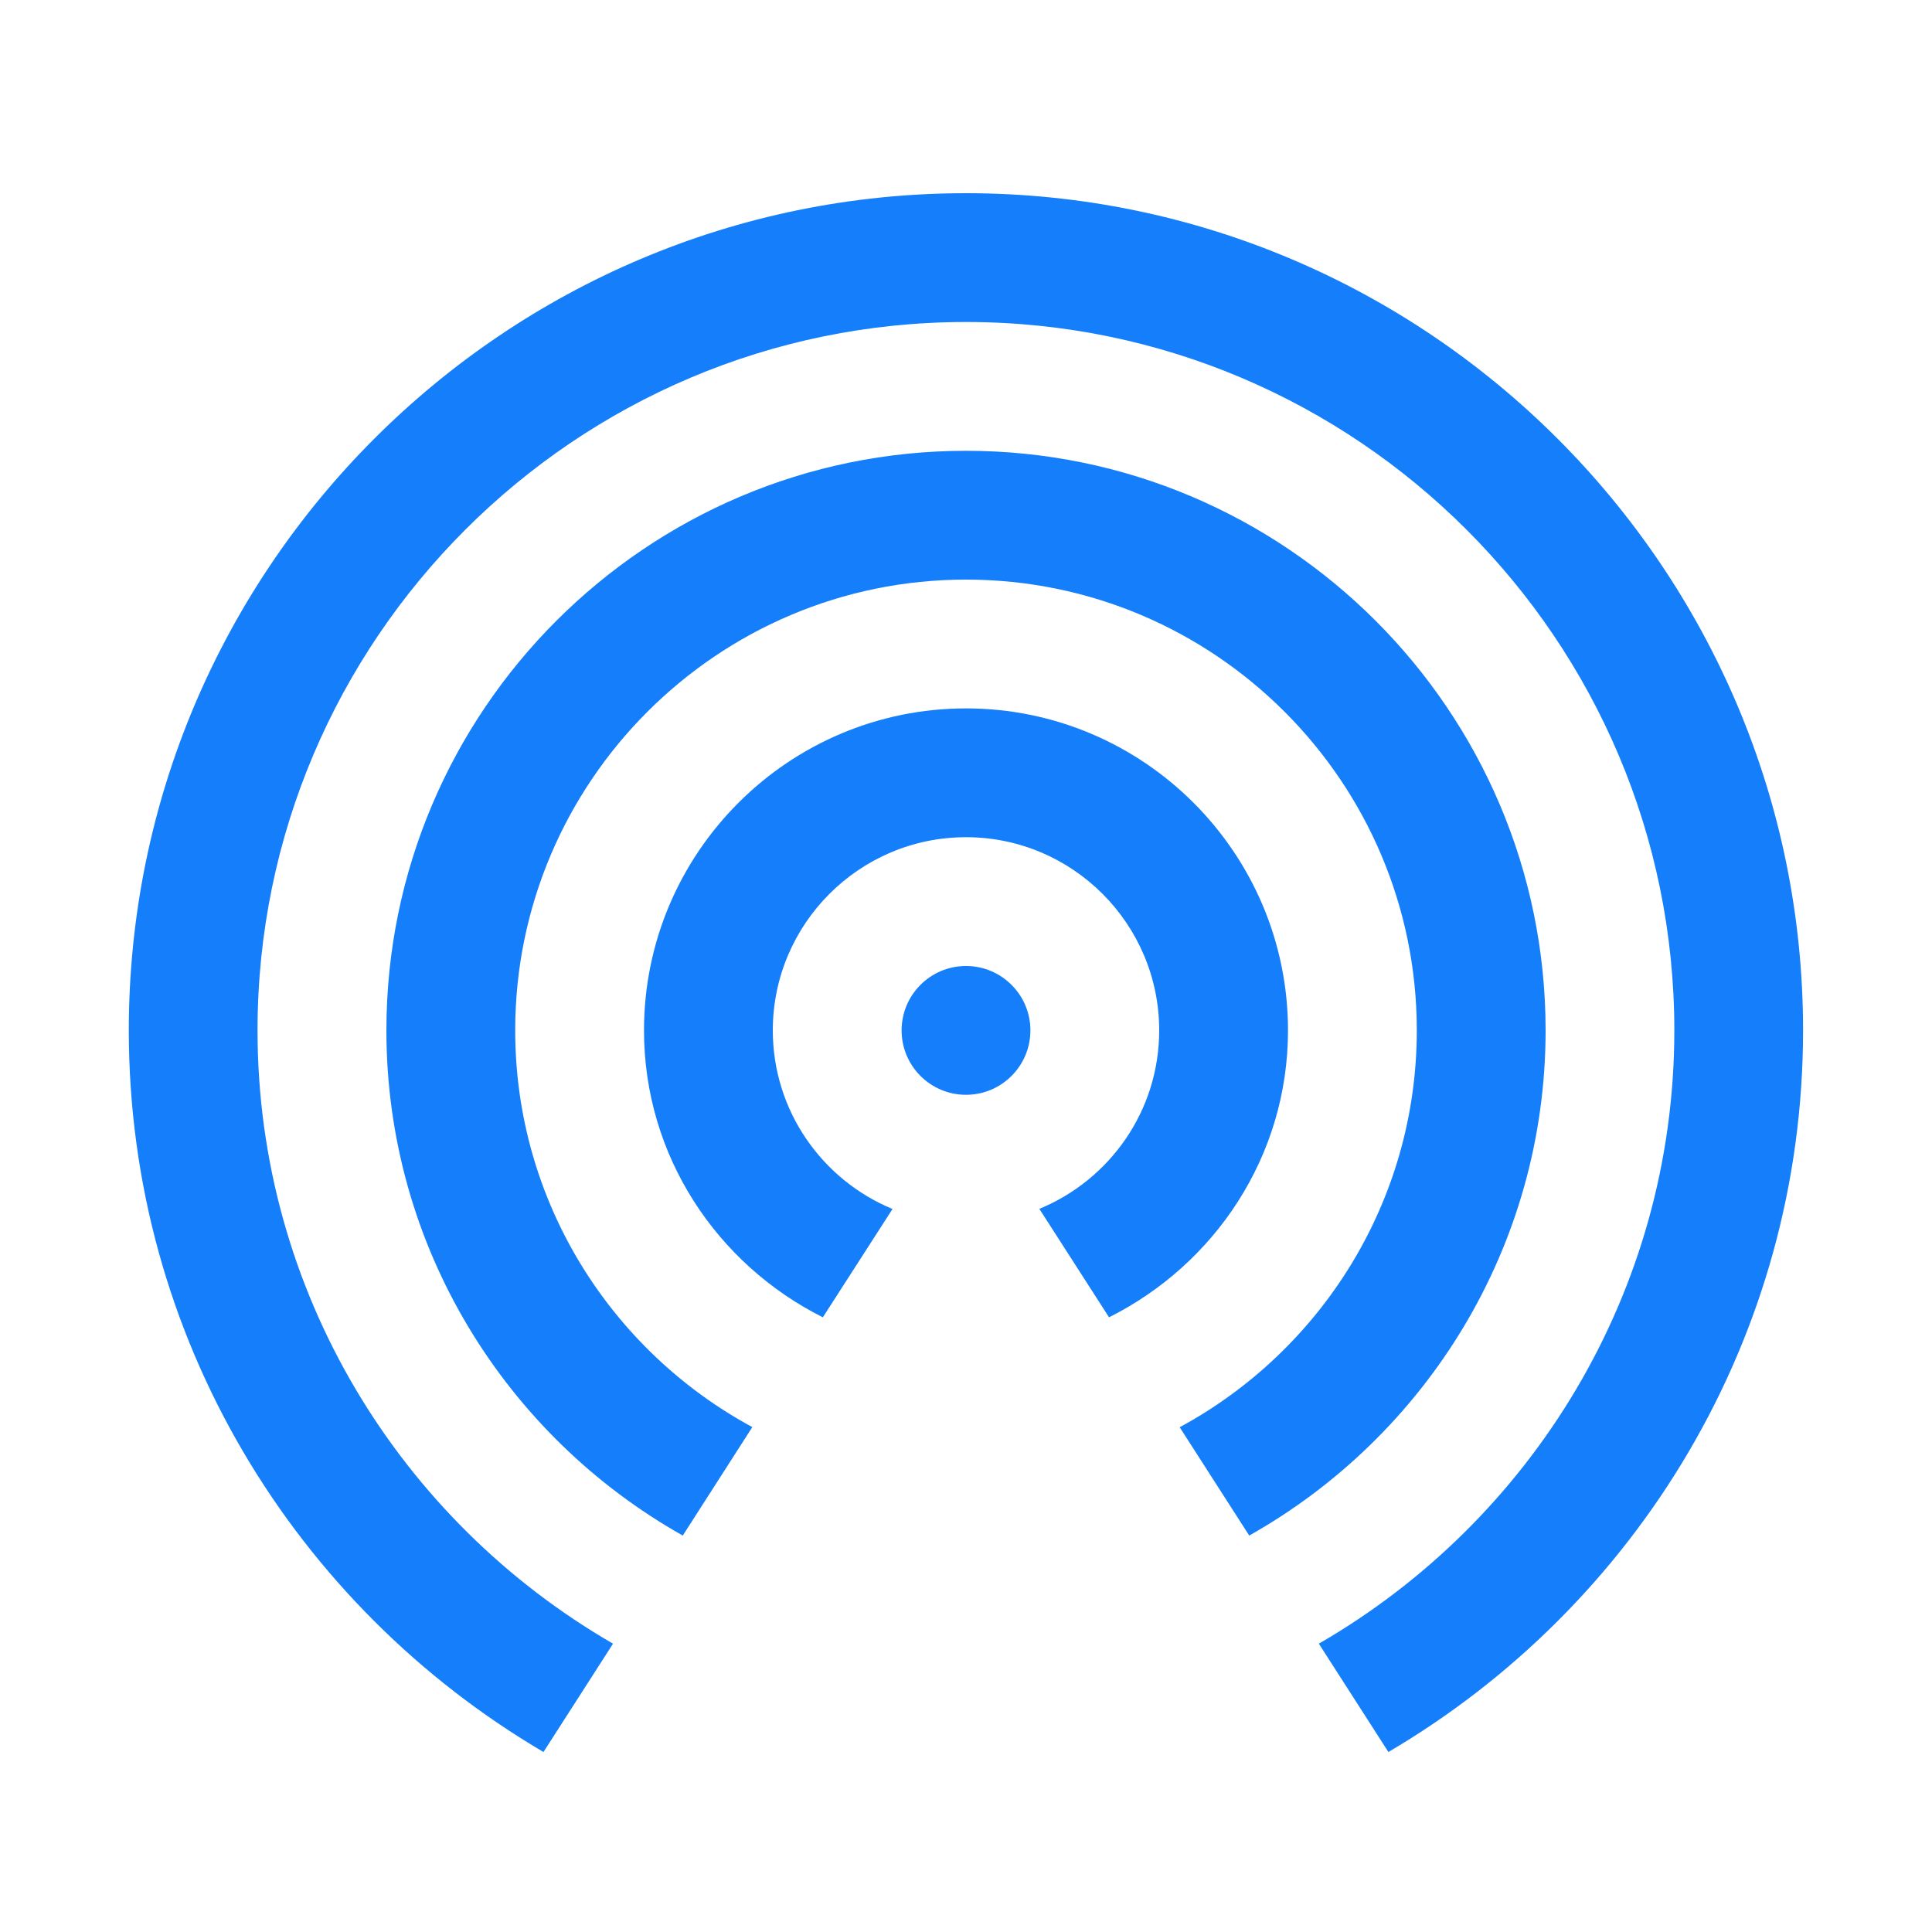
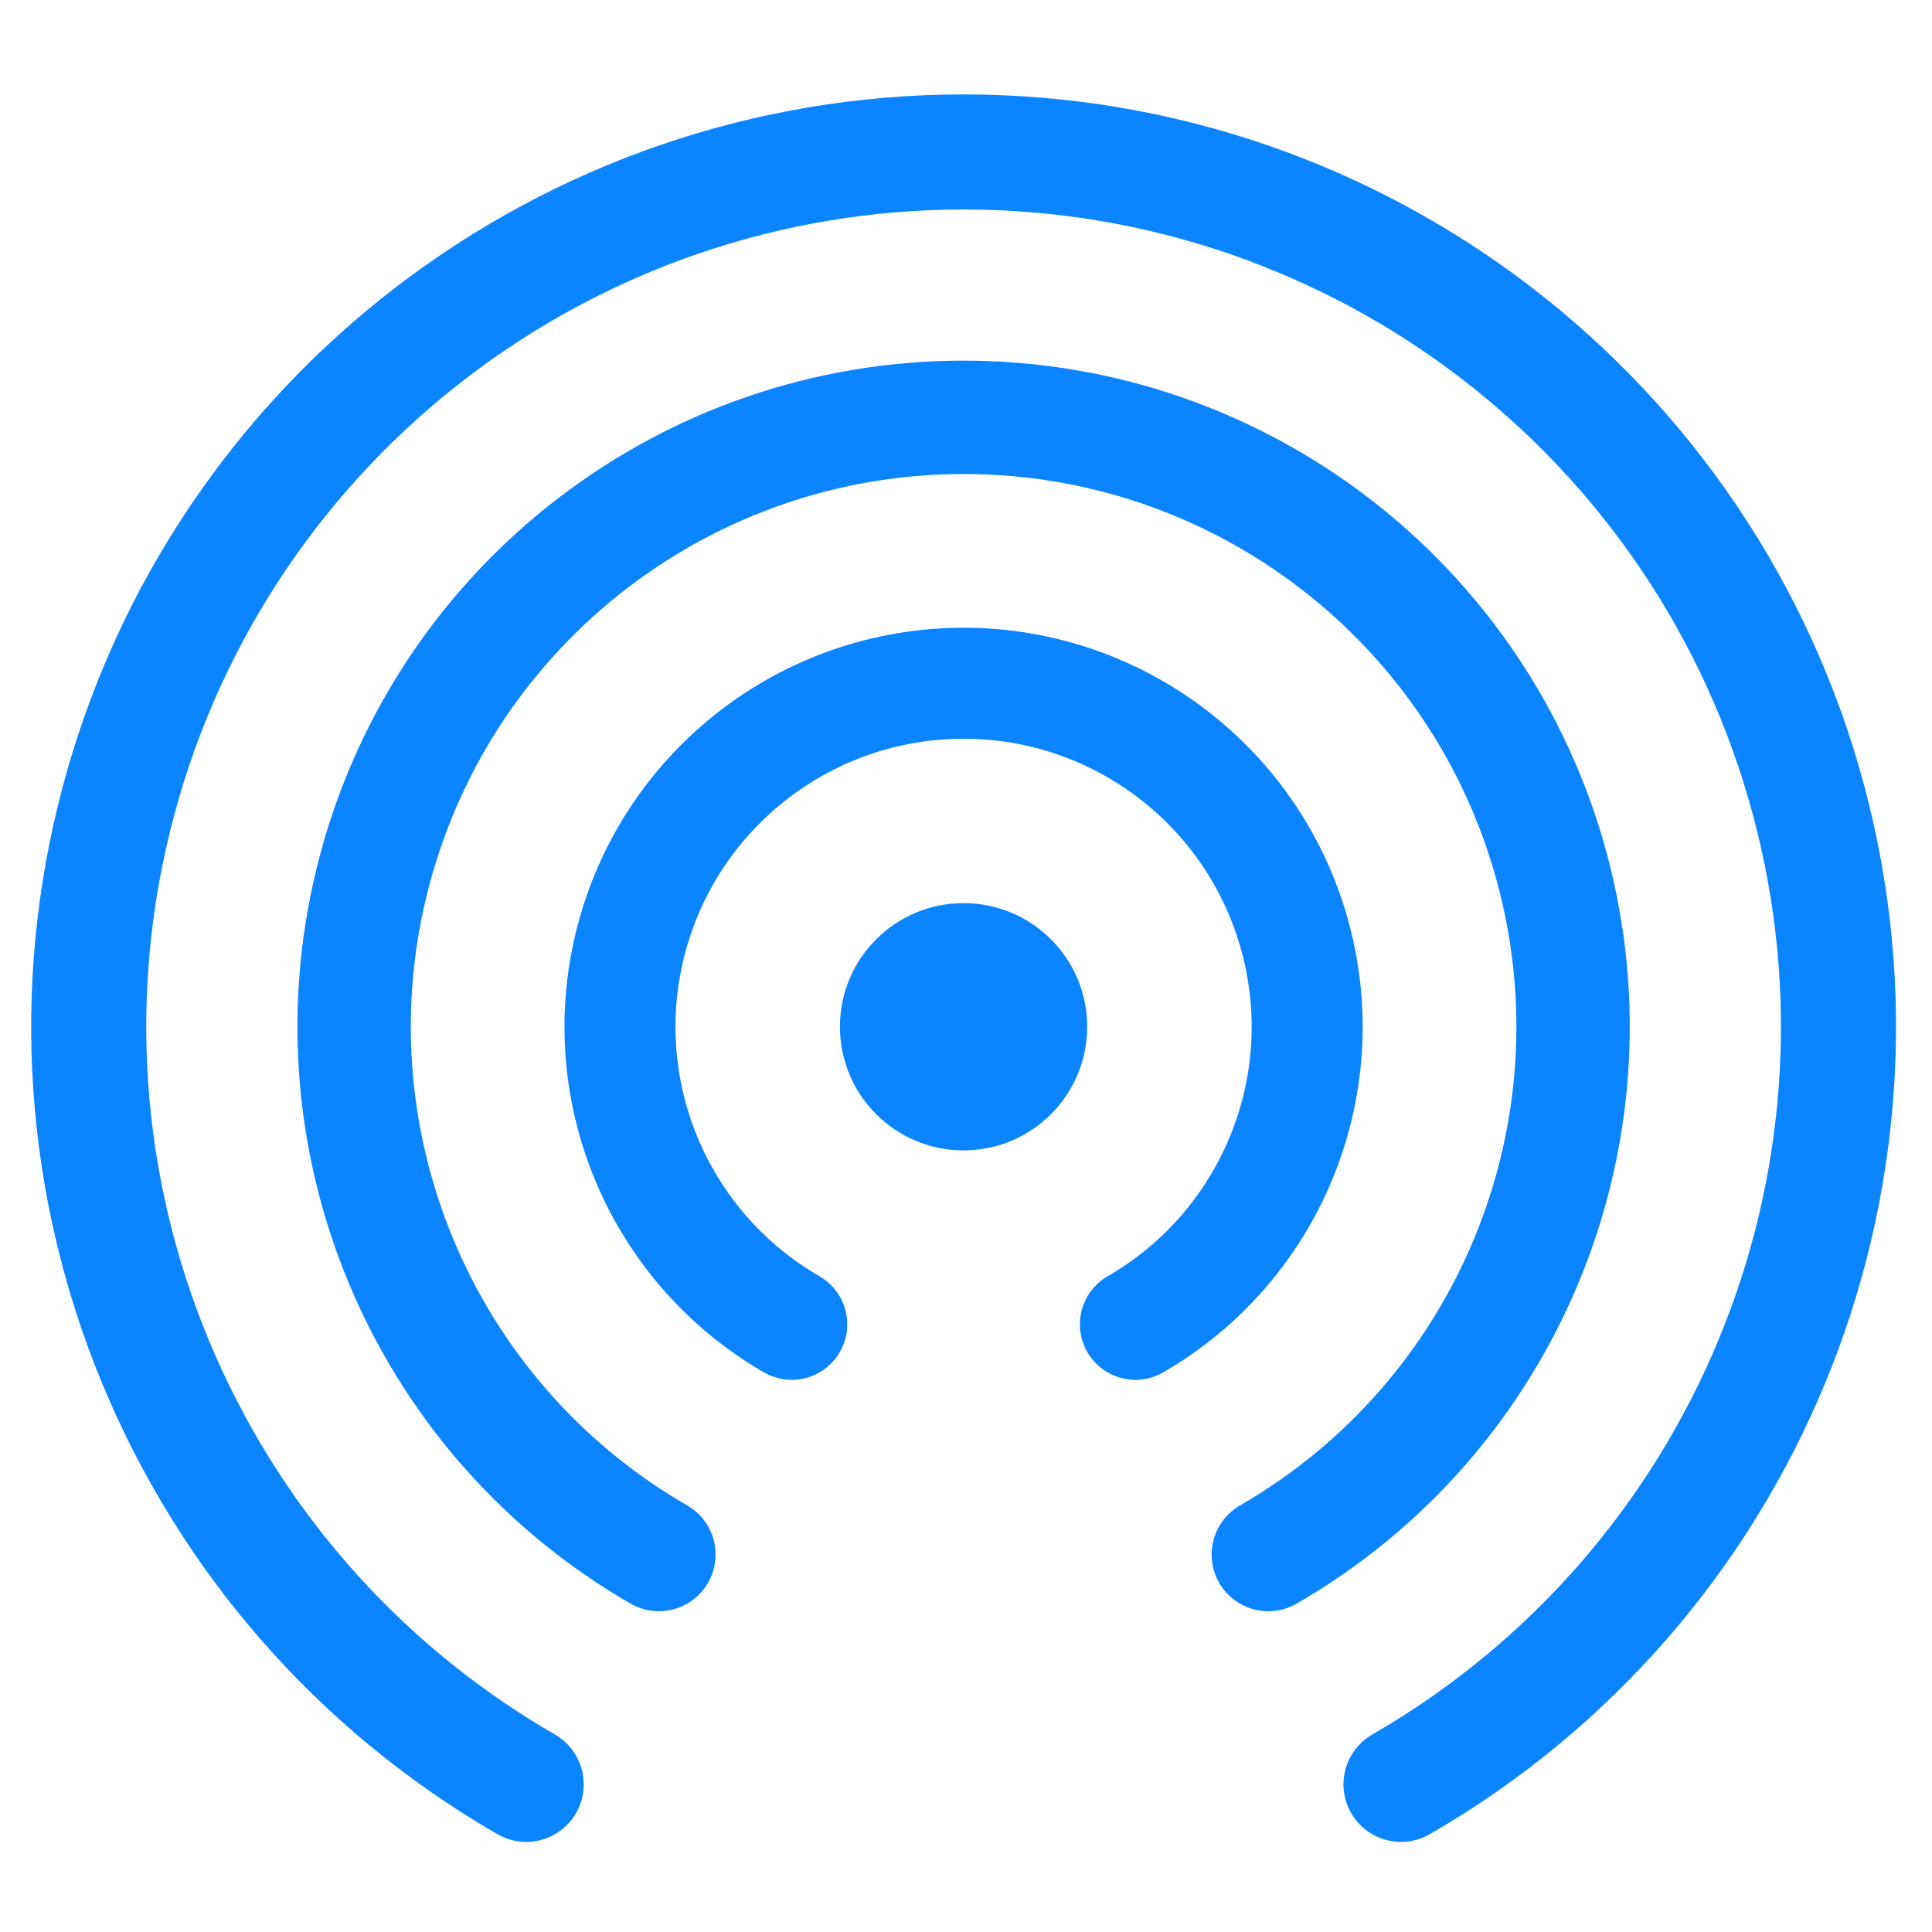
- <svg xmlns="http://www.w3.org/2000/svg" viewBox="0,0,256,256" width="30px" height="30px" fill-rule="nonzero">
-   <g fill="#147efb" fill-rule="nonzero" stroke="none" stroke-width="1" stroke-linecap="butt" stroke-linejoin="miter" stroke-miterlimit="10" stroke-dasharray="" stroke-dashoffset="0" font-family="none" font-weight="none" font-size="none" text-anchor="none" style="mix-blend-mode: normal">
-     <g transform="scale(8.53333,8.53333)">
-       <path d="M15,3c-7.168,0 -13,5.832 -13,13c0,4.774 2.593,8.944 6.439,11.205l1.08,-1.682c-3.293,-1.903 -5.52,-5.454 -5.52,-9.523c0,-6.065 4.935,-11 11,-11c6.065,0 11,4.935 11,11c0,4.069 -2.227,7.62 -5.52,9.523l1.08,1.682c3.846,-2.261 6.439,-6.431 6.439,-11.205c0,-7.168 -5.832,-13 -13,-13zM15,7c-4.962,0 -9,4.038 -9,9c0,3.364 1.86,6.3 4.602,7.844l1.08,-1.684c-2.19,-1.184 -3.682,-3.5 -3.682,-6.16c0,-3.86 3.14,-7 7,-7c3.86,0 7,3.14 7,7c0,2.66 -1.492,4.977 -3.682,6.162l1.08,1.682c2.742,-1.545 4.602,-4.48 4.602,-7.844c0,-4.962 -4.038,-9 -9,-9zM15,11c-2.757,0 -5,2.243 -5,5c0,1.955 1.138,3.633 2.777,4.455l1.082,-1.682c-1.09,-0.45 -1.859,-1.522 -1.859,-2.773c0,-1.654 1.346,-3 3,-3c1.654,0 3,1.346 3,3c0,1.251 -0.77,2.322 -1.861,2.771l1.082,1.684c1.64,-0.821 2.779,-2.5 2.779,-4.455c0,-2.757 -2.243,-5 -5,-5zM15,15c-0.552,0 -1,0.448 -1,1c0,0.552 0.448,1 1,1c0.552,0 1,-0.448 1,-1c0,-0.552 -0.448,-1 -1,-1z" />
-     </g>
+ <svg xmlns="http://www.w3.org/2000/svg" version="1.0" width="30px" height="30px" viewBox="99 86 318 318" preserveAspectRatio="xMidYMid meet">
+   <g fill="none" stroke="#0A84FF" stroke-linecap="round">
+     <path d="M 185.61,379.70 A 143.99,143.99 0 1,1 329.60,379.70" stroke-width="18.94" />
+     <path d="M 207.45,341.87 A 100.31,100.31 0 1,1 307.76,341.87" stroke-width="18.66" />
+     <path d="M 229.32,303.98 A 56.55,56.55 0 1,1 285.88,303.98" stroke-width="18.27" />
  </g>
+   <circle cx="257.6" cy="255.0" r="20.35" fill="#0A84FF" />
</svg>
